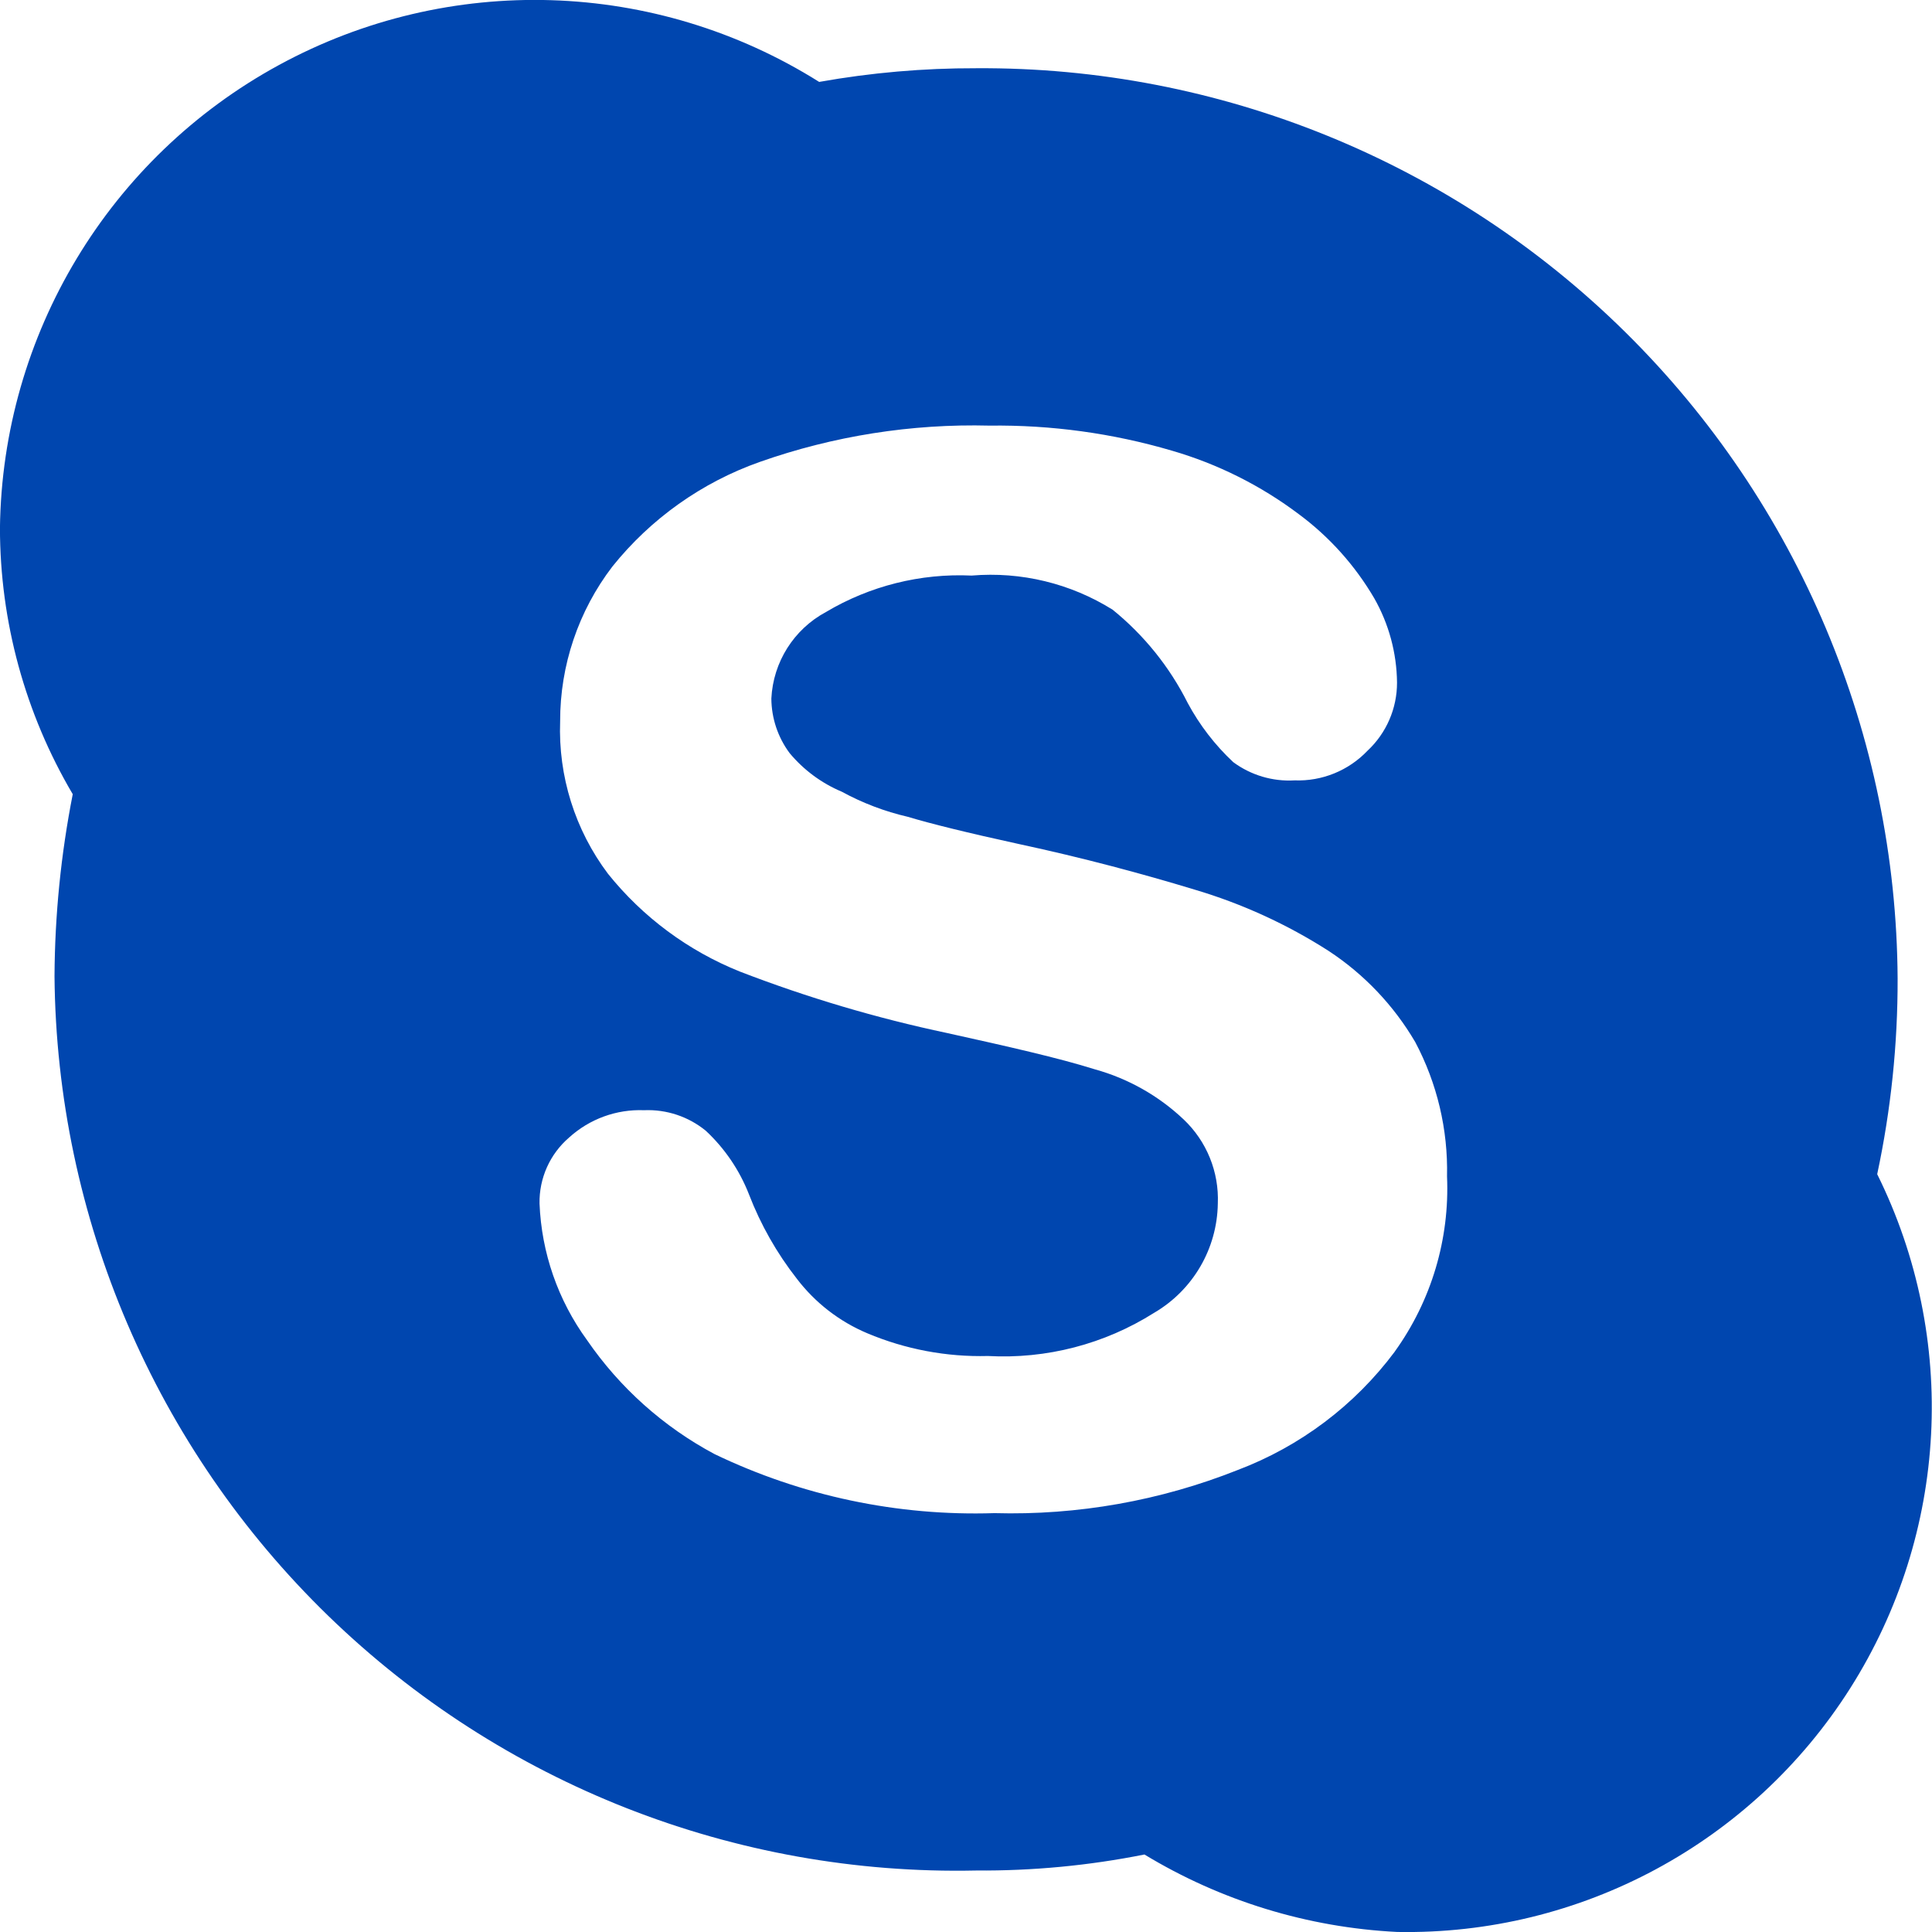
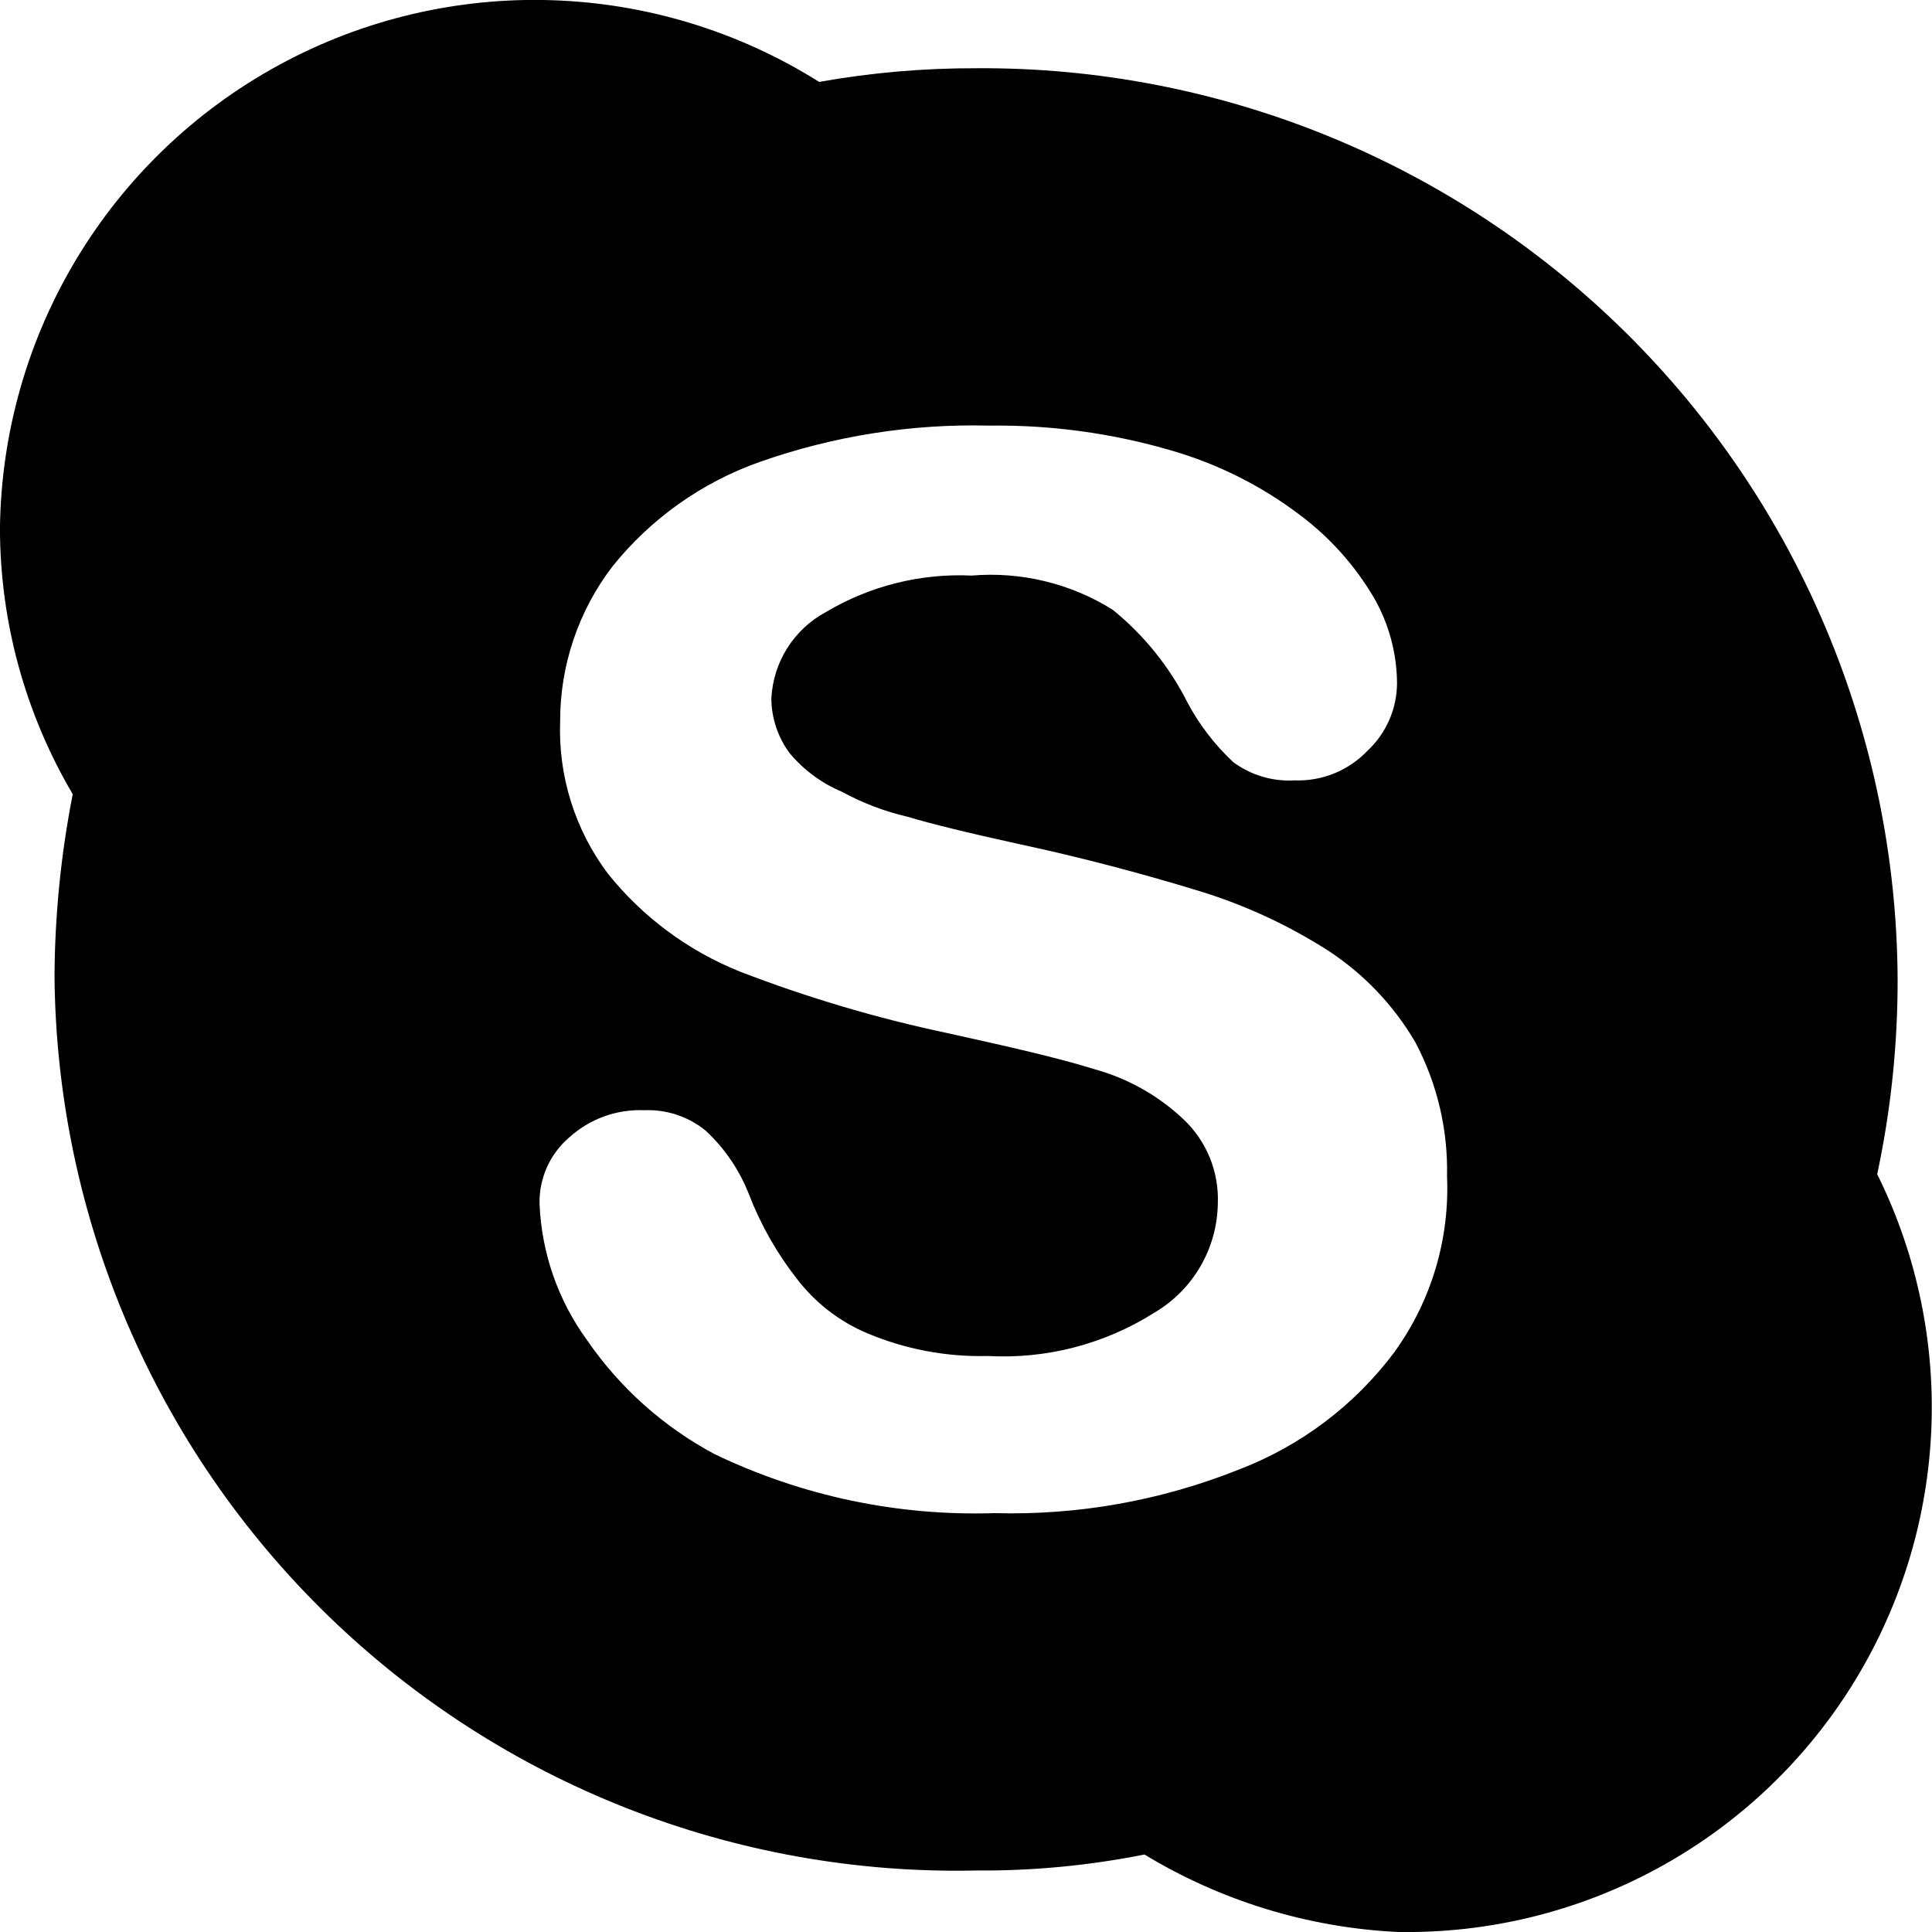
<svg xmlns="http://www.w3.org/2000/svg" width="40.682" height="40.686" viewBox="0 0 40.682 40.686">
-   <path d="M41.533,26.727a19.5,19.5,0,0,0,.43-4.122A19.277,19.277,0,0,0,22.557,3.437a18.54,18.54,0,0,0-3.305.288A11.261,11.261,0,0,0,2,13.119a11.043,11.043,0,0,0,1.533,5.606,20.382,20.382,0,0,0-.384,3.834A19,19,0,0,0,22.557,41.391a17.427,17.427,0,0,0,3.545-.337,11.35,11.35,0,0,0,5.32,1.631A11.052,11.052,0,0,0,41.533,26.727ZM31.373,30.465a7.387,7.387,0,0,1-3.305,2.491,12.9,12.9,0,0,1-5.127.909,12.646,12.646,0,0,1-5.894-1.244,7.594,7.594,0,0,1-2.684-2.4,5.236,5.236,0,0,1-1-2.875,1.791,1.791,0,0,1,.623-1.391,2.217,2.217,0,0,1,1.579-.575,1.921,1.921,0,0,1,1.3.433,3.647,3.647,0,0,1,.909,1.34,6.912,6.912,0,0,0,1.007,1.775,3.64,3.64,0,0,0,1.484,1.149,6.132,6.132,0,0,0,2.54.479,5.943,5.943,0,0,0,3.5-.909,2.71,2.71,0,0,0,1.342-2.3,2.309,2.309,0,0,0-.719-1.772,4.445,4.445,0,0,0-1.87-1.056c-.765-.24-1.821-.479-3.115-.765a28.46,28.46,0,0,1-4.359-1.293,6.811,6.811,0,0,1-2.78-2.061,5.033,5.033,0,0,1-1.007-3.21,5.349,5.349,0,0,1,1.1-3.259A6.94,6.94,0,0,1,18,11.728a13.532,13.532,0,0,1,4.841-.765,13.025,13.025,0,0,1,3.834.526,8.284,8.284,0,0,1,2.682,1.342A5.932,5.932,0,0,1,30.942,14.6a3.667,3.667,0,0,1,.479,1.773,1.957,1.957,0,0,1-.623,1.438,2.016,2.016,0,0,1-1.533.623,1.98,1.98,0,0,1-1.293-.384,4.846,4.846,0,0,1-.958-1.244,5.975,5.975,0,0,0-1.582-1.966,4.834,4.834,0,0,0-2.97-.719,5.5,5.5,0,0,0-3.068.768,2.188,2.188,0,0,0-1.149,1.821,1.948,1.948,0,0,0,.384,1.149,2.886,2.886,0,0,0,1.1.814,5.477,5.477,0,0,0,1.389.528c.479.144,1.247.335,2.347.575,1.342.288,2.589.623,3.692.958a11.046,11.046,0,0,1,2.826,1.293,5.812,5.812,0,0,1,1.821,1.917,5.754,5.754,0,0,1,.67,2.829,5.879,5.879,0,0,1-1.1,3.689Z" transform="translate(-2.001 -2)" fill="#0046af" />
+   <path d="M41.533,26.727a19.5,19.5,0,0,0,.43-4.122A19.277,19.277,0,0,0,22.557,3.437a18.54,18.54,0,0,0-3.305.288A11.261,11.261,0,0,0,2,13.119a11.043,11.043,0,0,0,1.533,5.606,20.382,20.382,0,0,0-.384,3.834A19,19,0,0,0,22.557,41.391a17.427,17.427,0,0,0,3.545-.337,11.35,11.35,0,0,0,5.32,1.631A11.052,11.052,0,0,0,41.533,26.727ZM31.373,30.465a7.387,7.387,0,0,1-3.305,2.491,12.9,12.9,0,0,1-5.127.909,12.646,12.646,0,0,1-5.894-1.244,7.594,7.594,0,0,1-2.684-2.4,5.236,5.236,0,0,1-1-2.875,1.791,1.791,0,0,1,.623-1.391,2.217,2.217,0,0,1,1.579-.575,1.921,1.921,0,0,1,1.3.433,3.647,3.647,0,0,1,.909,1.34,6.912,6.912,0,0,0,1.007,1.775,3.64,3.64,0,0,0,1.484,1.149,6.132,6.132,0,0,0,2.54.479,5.943,5.943,0,0,0,3.5-.909,2.71,2.71,0,0,0,1.342-2.3,2.309,2.309,0,0,0-.719-1.772,4.445,4.445,0,0,0-1.87-1.056c-.765-.24-1.821-.479-3.115-.765a28.46,28.46,0,0,1-4.359-1.293,6.811,6.811,0,0,1-2.78-2.061,5.033,5.033,0,0,1-1.007-3.21,5.349,5.349,0,0,1,1.1-3.259A6.94,6.94,0,0,1,18,11.728a13.532,13.532,0,0,1,4.841-.765,13.025,13.025,0,0,1,3.834.526,8.284,8.284,0,0,1,2.682,1.342A5.932,5.932,0,0,1,30.942,14.6a3.667,3.667,0,0,1,.479,1.773,1.957,1.957,0,0,1-.623,1.438,2.016,2.016,0,0,1-1.533.623,1.98,1.98,0,0,1-1.293-.384,4.846,4.846,0,0,1-.958-1.244,5.975,5.975,0,0,0-1.582-1.966,4.834,4.834,0,0,0-2.97-.719,5.5,5.5,0,0,0-3.068.768,2.188,2.188,0,0,0-1.149,1.821,1.948,1.948,0,0,0,.384,1.149,2.886,2.886,0,0,0,1.1.814,5.477,5.477,0,0,0,1.389.528c.479.144,1.247.335,2.347.575,1.342.288,2.589.623,3.692.958a11.046,11.046,0,0,1,2.826,1.293,5.812,5.812,0,0,1,1.821,1.917,5.754,5.754,0,0,1,.67,2.829,5.879,5.879,0,0,1-1.1,3.689Z" transform="translate(-2.001 -2)" />
</svg>
